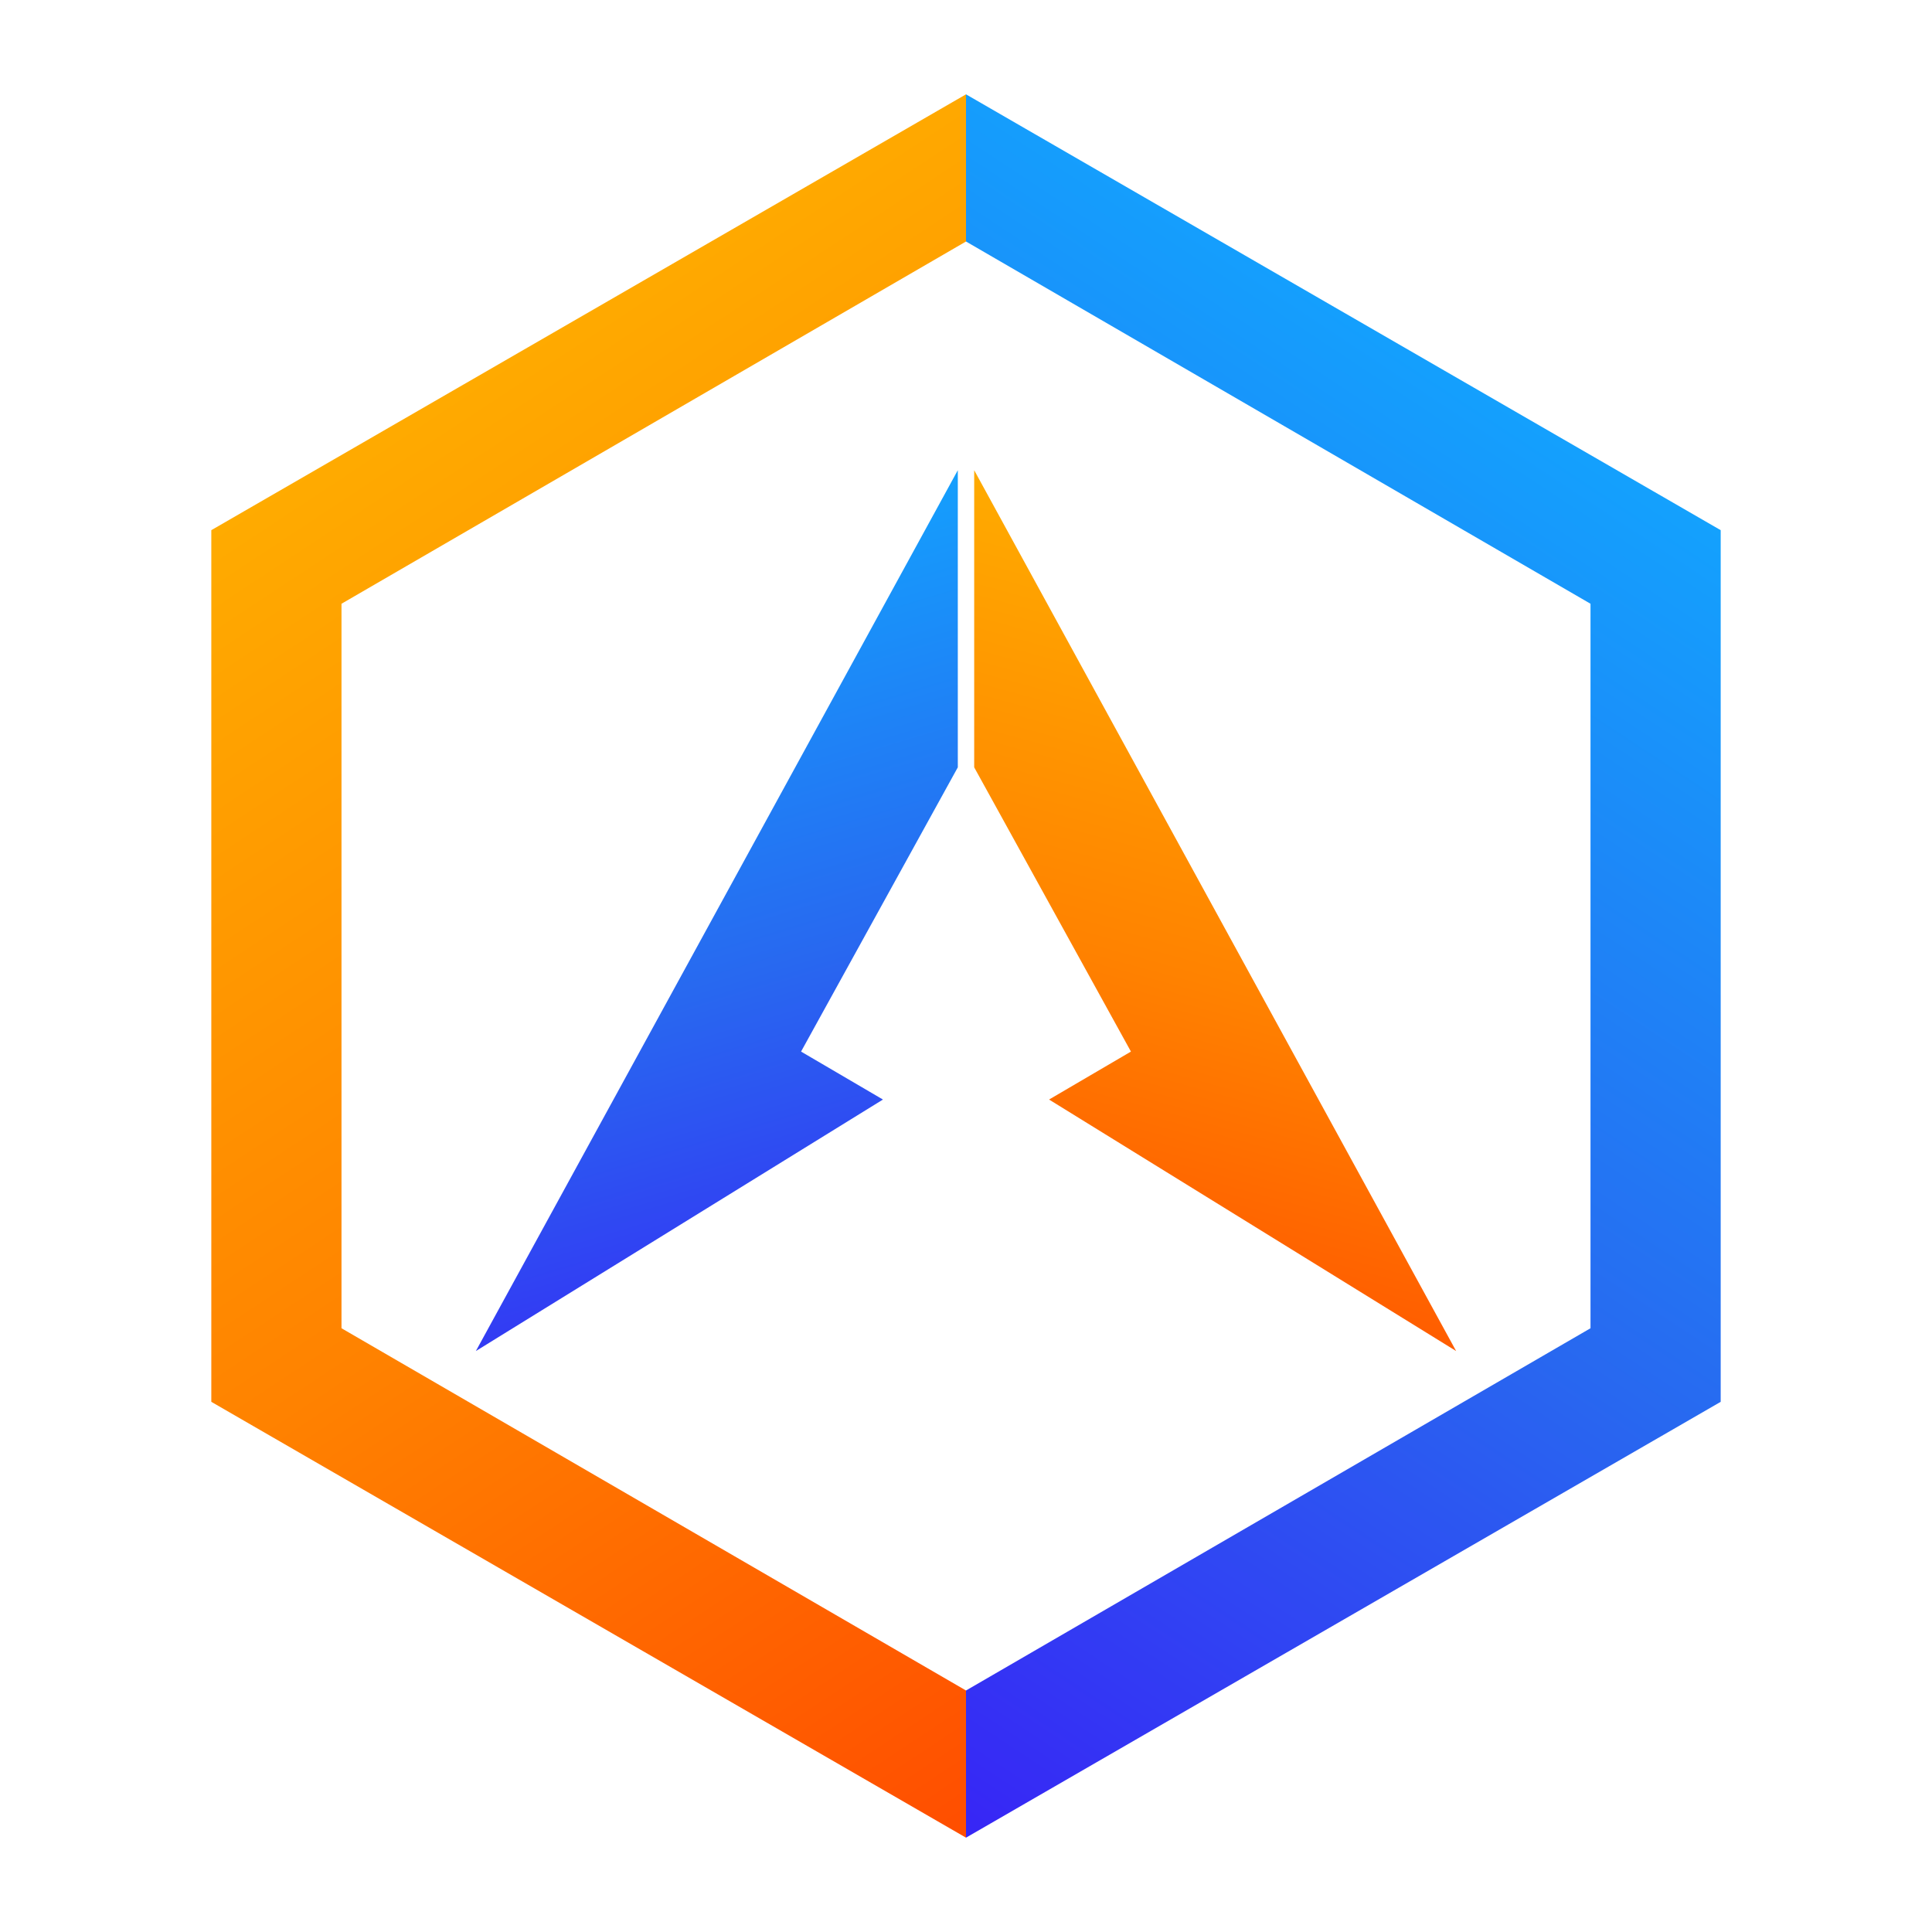
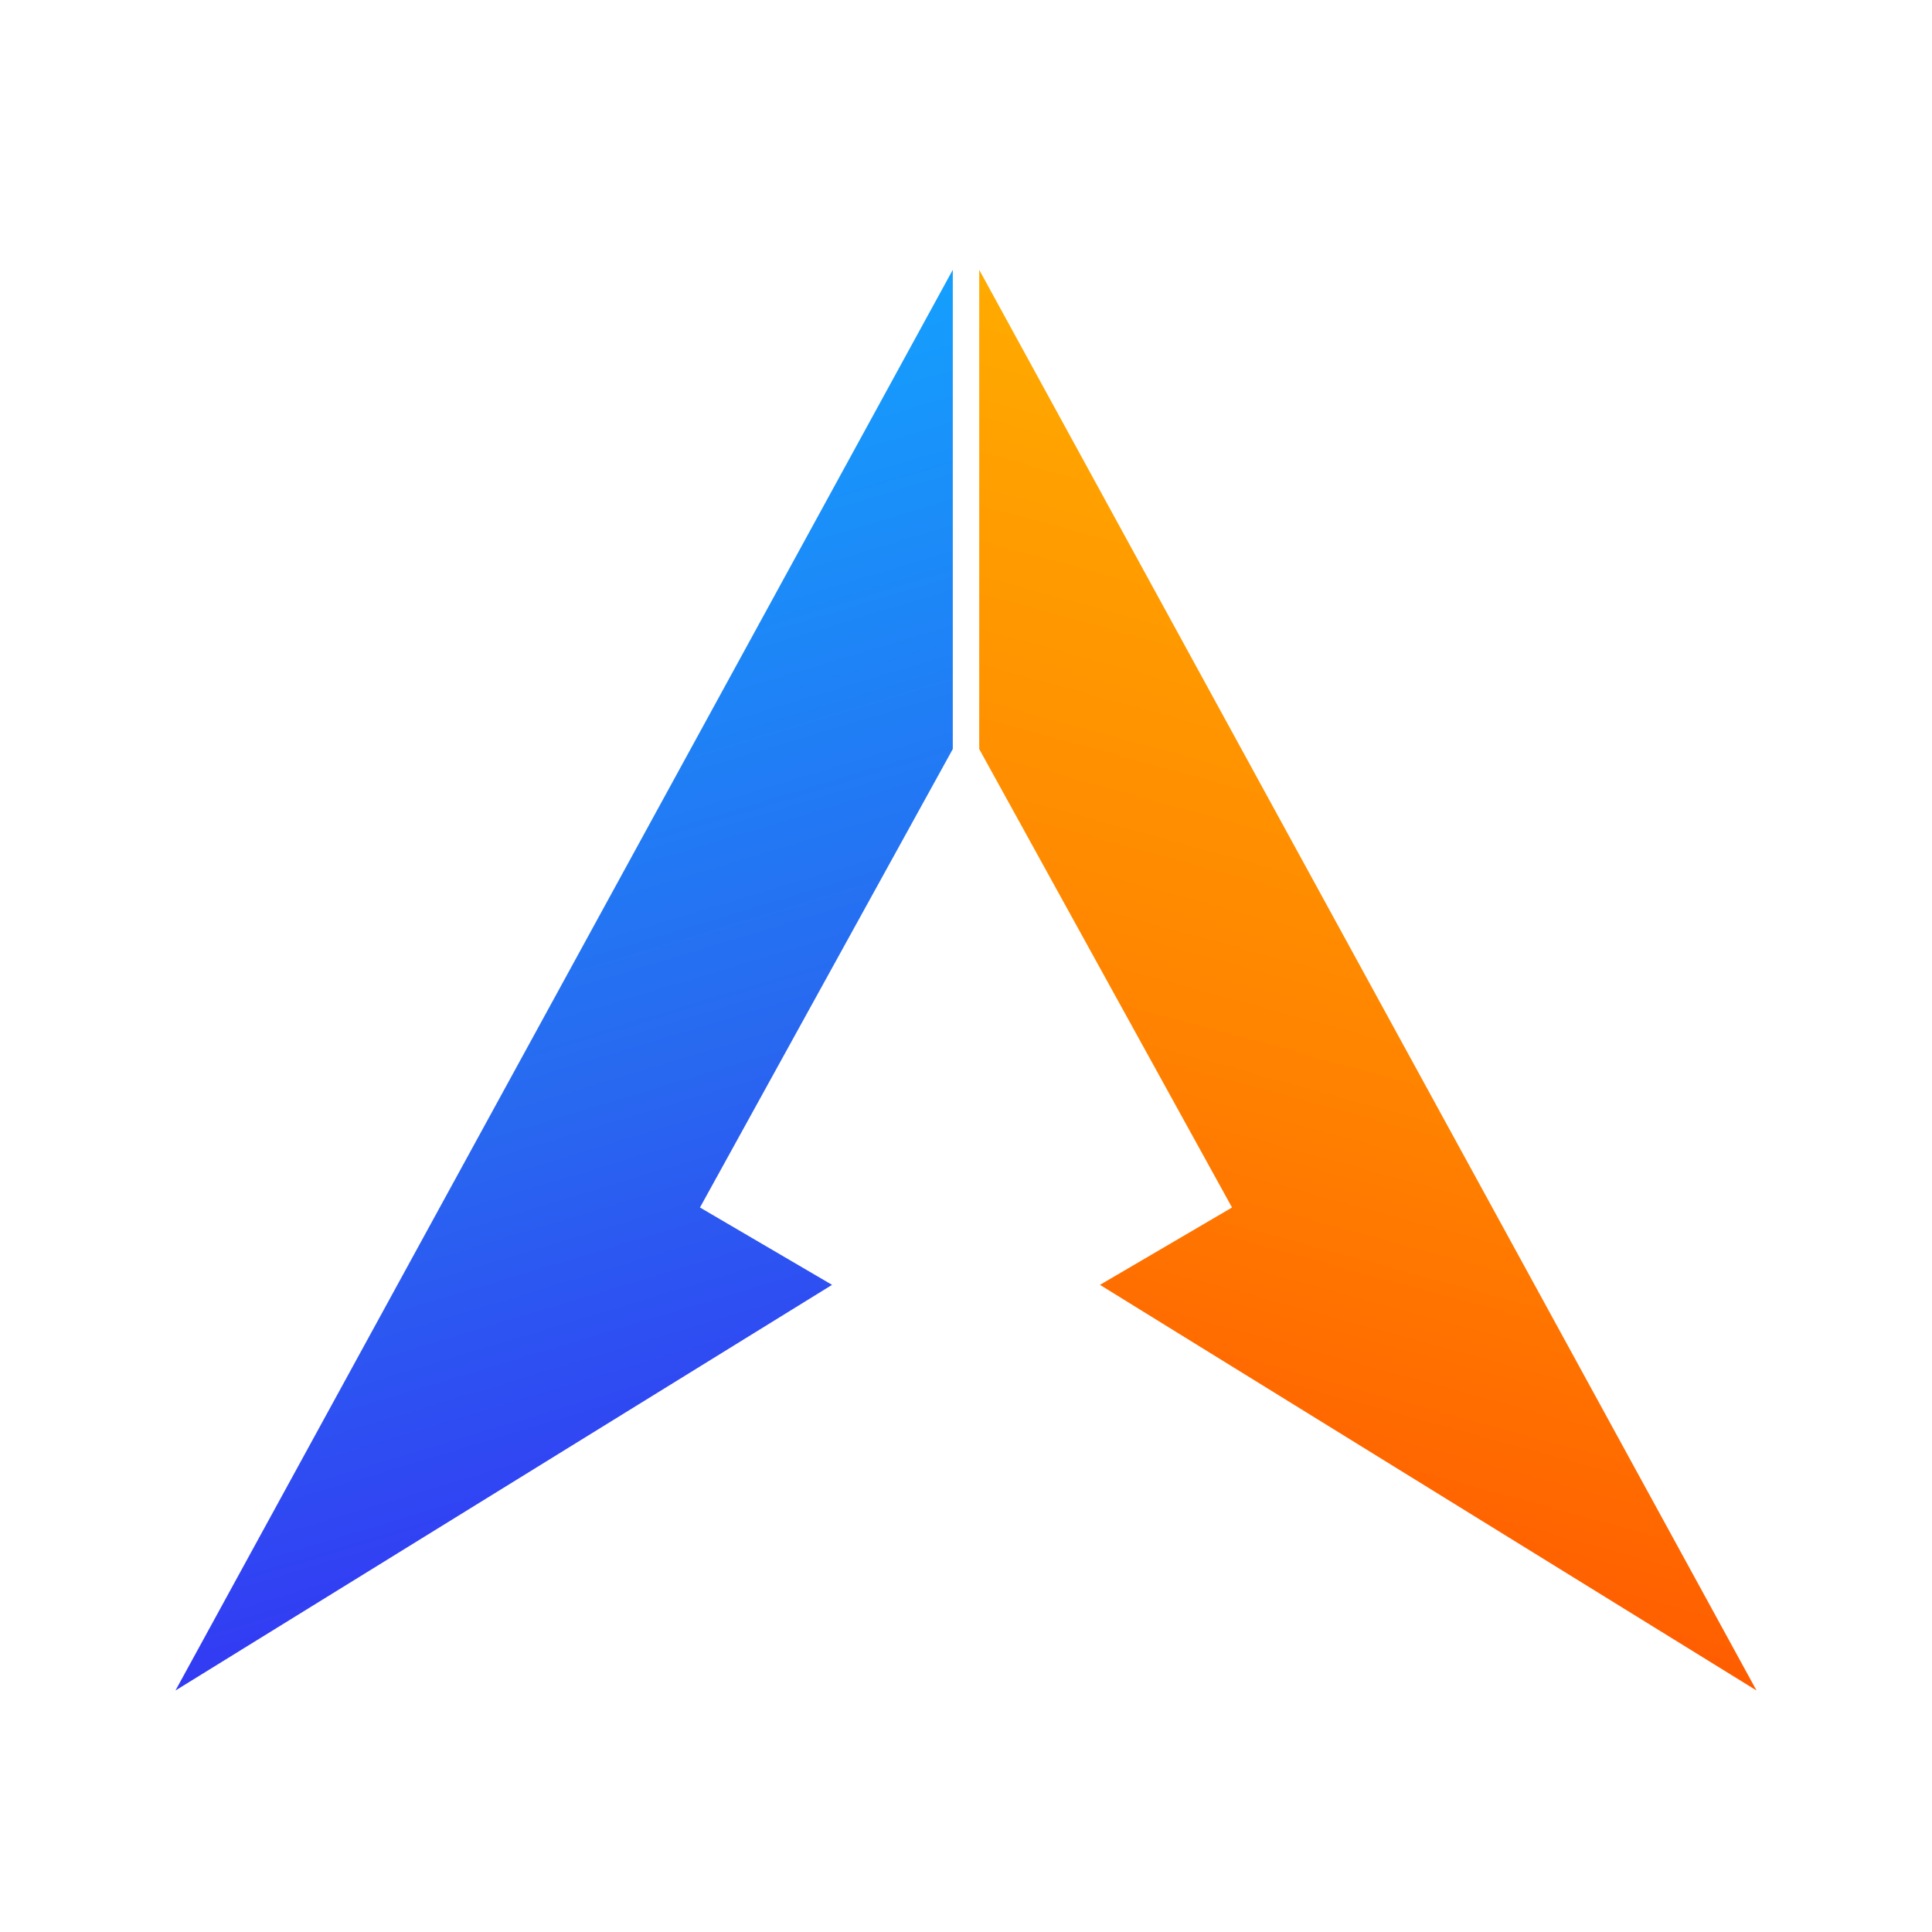
<svg xmlns="http://www.w3.org/2000/svg" width="1024" height="1024" viewBox="0 0 1024 1024" fill="none" role="img" aria-label="Aster Lang">
  <defs>
-     <linearGradient id="hexOrange" x1="50" y1="262" x2="512" y2="962" gradientUnits="userSpaceOnUse">
-       <stop offset="0" stop-color="#FFB000" />
-       <stop offset="0.55" stop-color="#FF8200" />
-       <stop offset="1" stop-color="#FF4F00" />
-     </linearGradient>
-     <linearGradient id="hexBlue" x1="974" y1="262" x2="512" y2="962" gradientUnits="userSpaceOnUse">
-       <stop offset="0" stop-color="#11A8FF" />
-       <stop offset="0.55" stop-color="#2868F0" />
-       <stop offset="1" stop-color="#3727F5" />
-     </linearGradient>
    <linearGradient id="blue" x1="250" y1="160" x2="470" y2="890" gradientUnits="userSpaceOnUse">
      <stop offset="0" stop-color="#11A8FF" />
      <stop offset="0.55" stop-color="#2868F0" />
      <stop offset="1" stop-color="#3727F5" />
    </linearGradient>
    <linearGradient id="orange" x1="760" y1="160" x2="560" y2="890" gradientUnits="userSpaceOnUse">
      <stop offset="0" stop-color="#FFB000" />
      <stop offset="0.55" stop-color="#FF8200" />
      <stop offset="1" stop-color="#FF4F00" />
    </linearGradient>
  </defs>
-   <path fill-rule="evenodd" d="M512 50 L112 281 L112 743 L512 974 L512 896 L181 704 L181 320 L512 128 Z" fill="url(#hexOrange)" />
-   <path fill-rule="evenodd" d="M512 50 L912 281 L912 743 L512 974 L512 896 L843 704 L843 320 L512 128 Z" fill="url(#hexBlue)" />
-   <g transform="translate(512 478) scale(0.62) translate(-512 -512)">
-     <path d="M505 143 L93 896 L441 681 L371 640 L505 397 Z" fill="url(#blue)" />
-     <path d="M519 143 L931 896 L583 681 L653 640 L519 397 Z" fill="url(#orange)" />
-   </g>
+   <path d="M505 143 L93 896 L441 681 L371 640 L505 397 Z" fill="url(#blue)" />
+   <path d="M519 143 L931 896 L583 681 L653 640 L519 397 Z" fill="url(#orange)" />
</svg>
